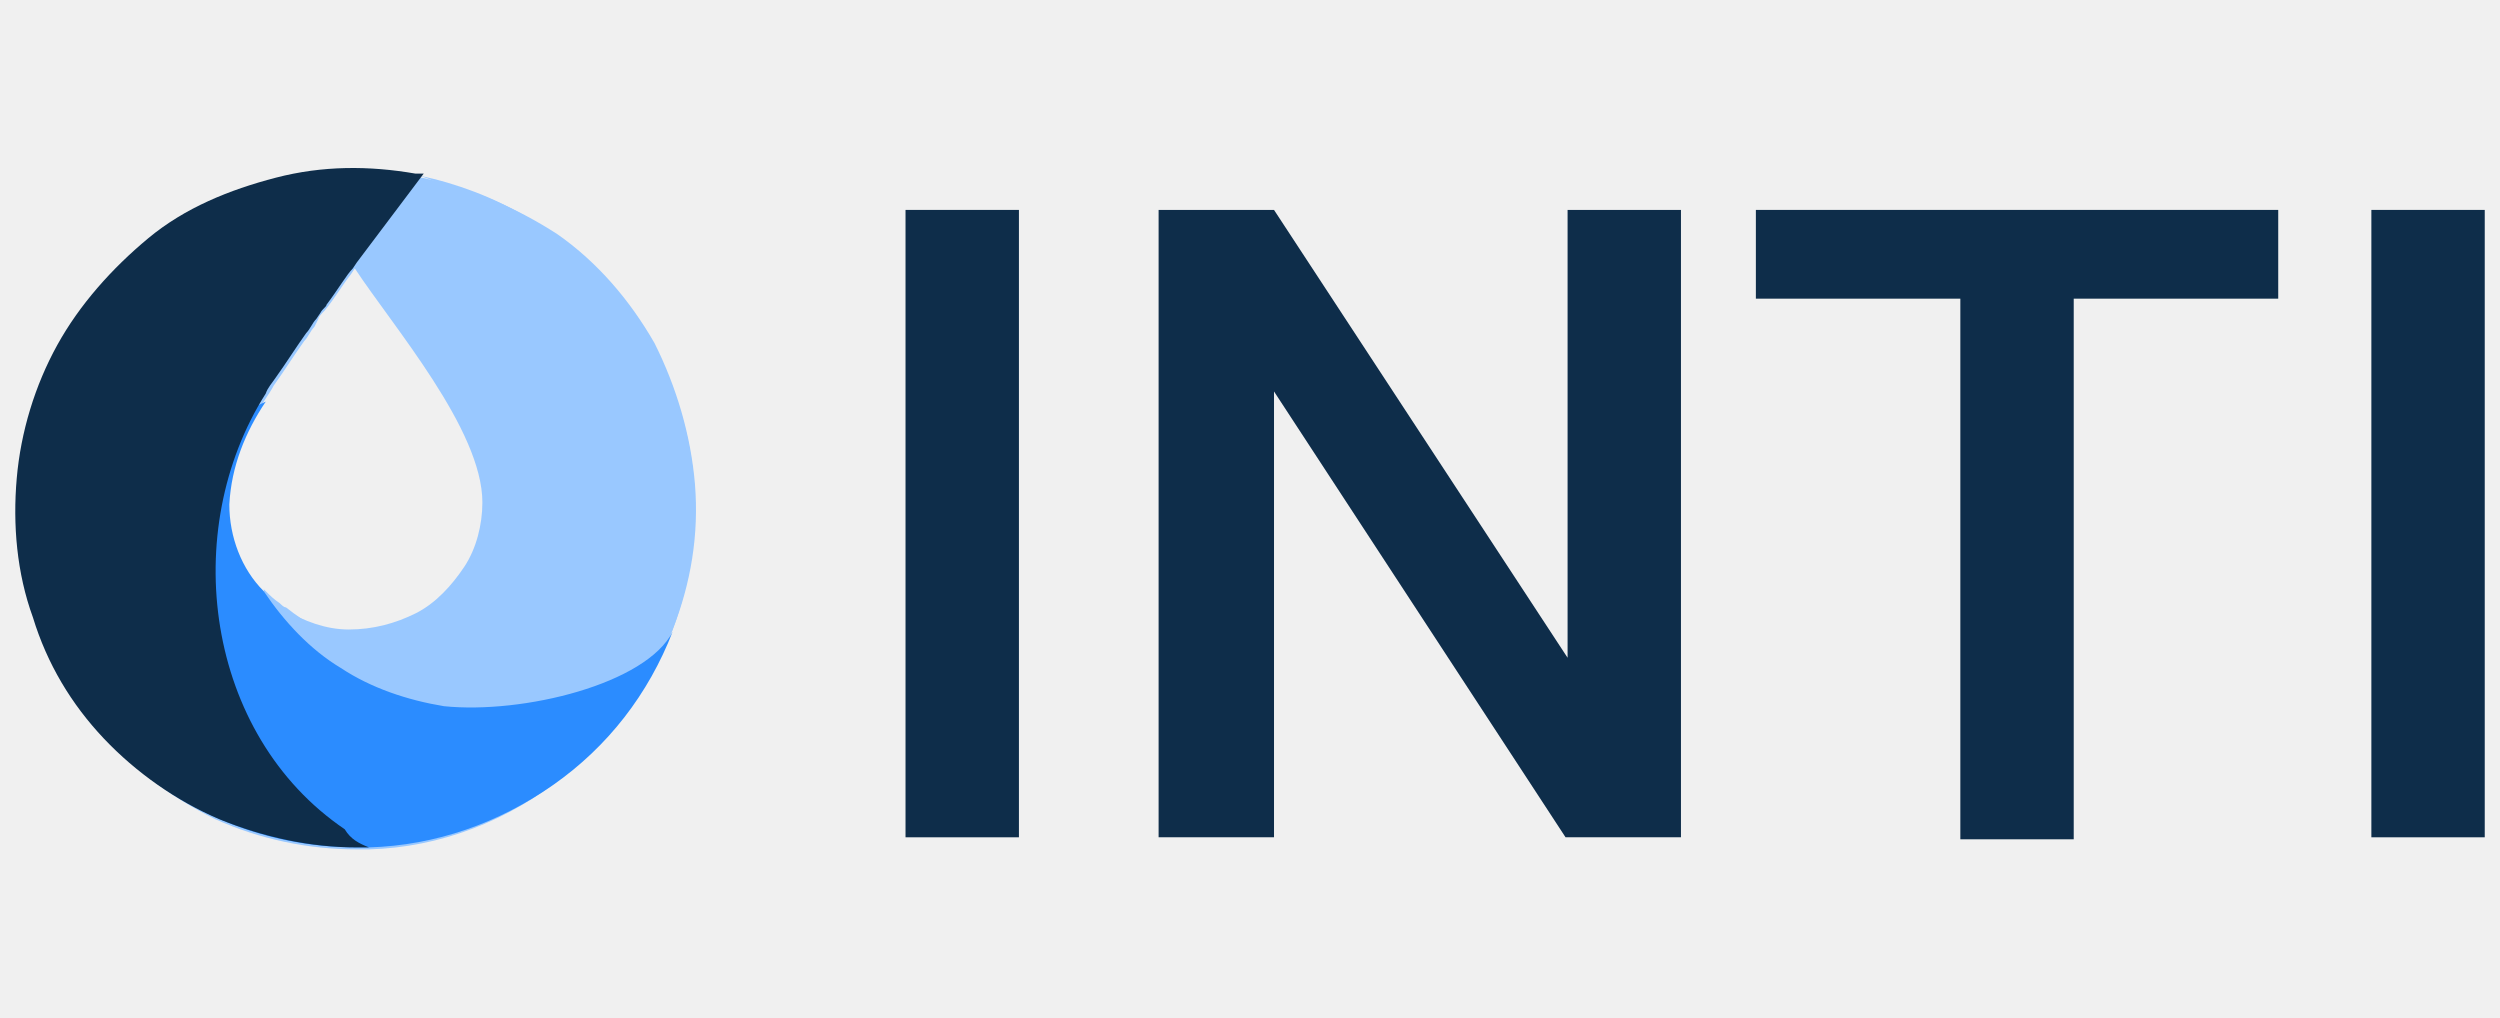
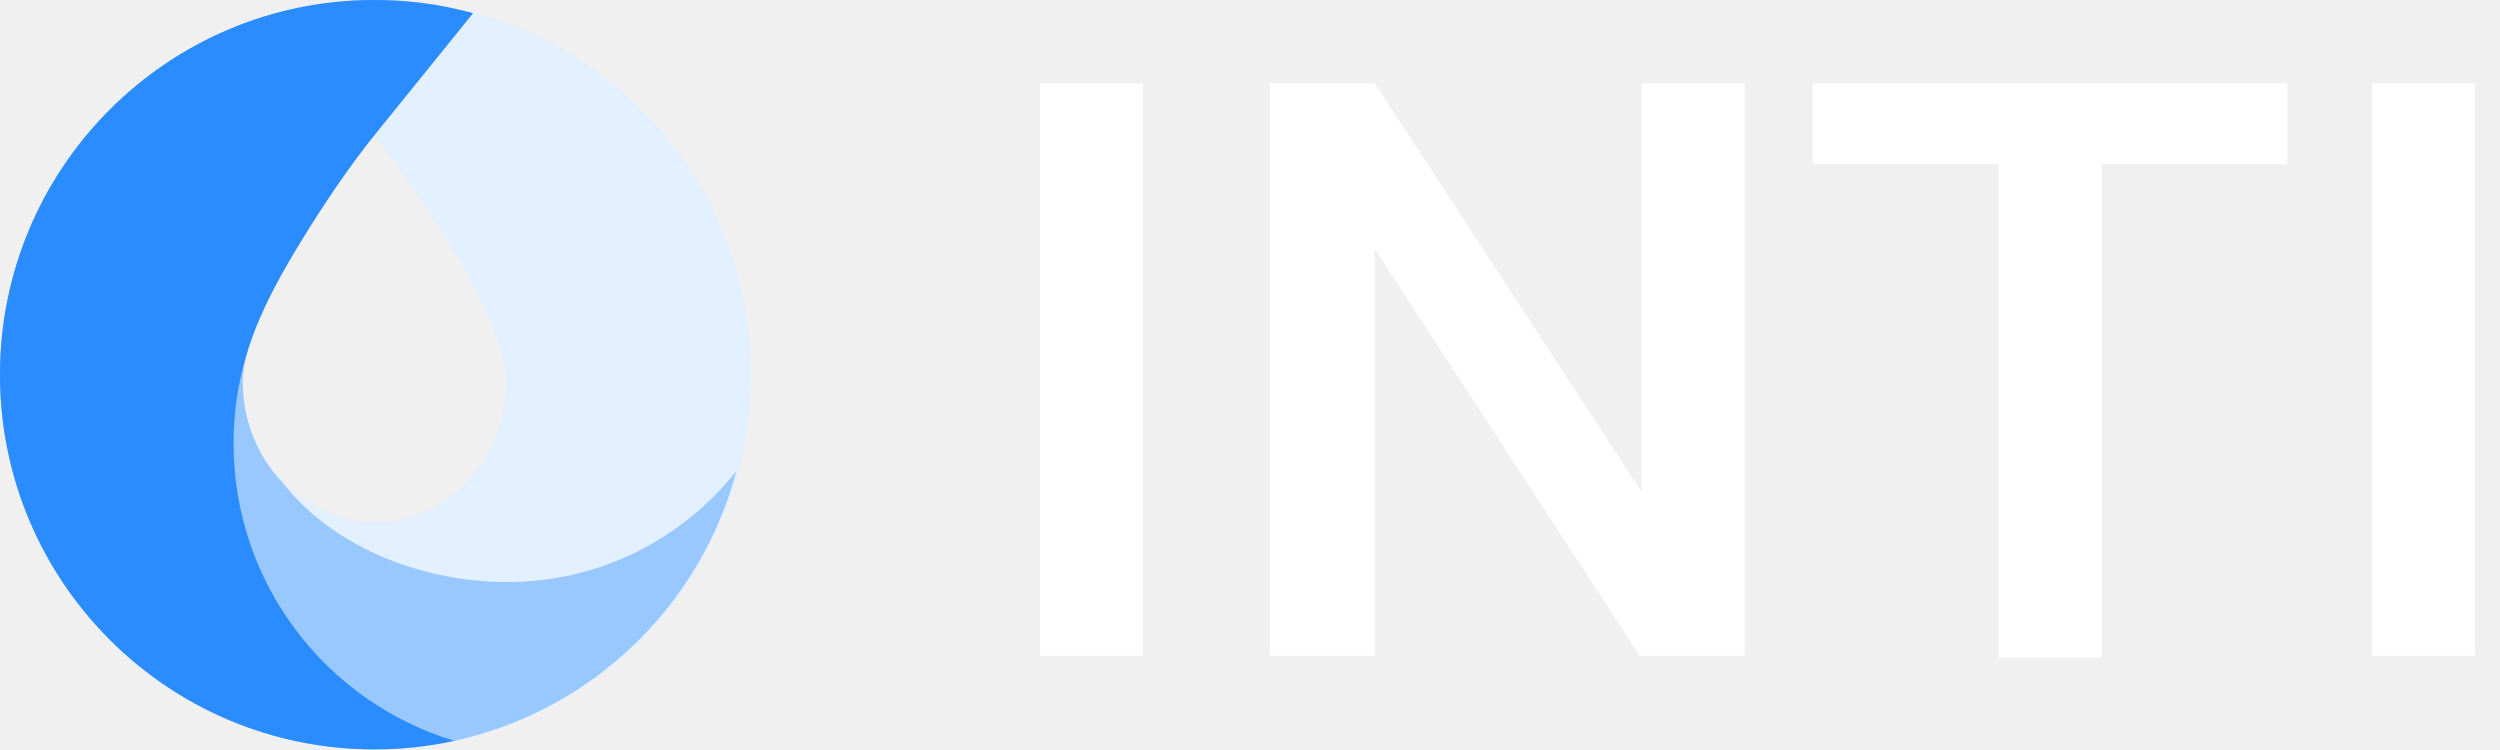
- <svg xmlns="http://www.w3.org/2000/svg" width="86" height="35" viewBox="0 0 86 35" fill="none">
-   <path d="M35.051 28.803H31.15V7.221H35.051V28.803Z" fill="#0E2D4A" />
-   <path d="M57.825 28.803H53.855L43.826 13.466V28.803H39.856V7.221H43.826L53.925 22.627V7.221H57.825V28.803Z" fill="#0E2D4A" />
-   <path d="M78.371 10.274H71.336V28.872H67.436V10.274H60.402V7.221H78.371V10.274V10.274Z" fill="#0E2D4A" />
-   <path d="M85.475 28.803H81.575V7.221H85.475V28.803Z" fill="#0E2D4A" />
-   <path d="M14.505 6.111H14.226C11.858 5.694 9.42 6.041 7.261 7.013C5.102 8.054 3.291 9.719 2.107 11.801C0.923 13.883 0.366 16.312 0.645 18.671C0.854 21.031 1.829 23.321 3.431 25.125C4.545 26.444 5.868 27.415 7.401 28.178C8.933 28.872 10.604 29.219 12.276 29.219H12.694C15.131 29.15 17.499 28.248 19.45 26.652C21.121 25.333 22.375 23.598 23.141 21.655C23.767 20.059 24.046 18.394 23.907 16.659C23.767 14.993 23.28 13.328 22.514 11.801C21.678 10.344 20.564 9.025 19.171 8.054C17.778 7.152 16.176 6.458 14.505 6.111ZM7.818 17.283C7.958 16.034 8.376 14.855 9.072 13.814C9.211 13.605 9.351 13.397 9.42 13.258C9.769 12.773 10.117 12.218 10.465 11.732C10.604 11.593 10.674 11.385 10.813 11.246L10.953 10.968C10.953 10.899 11.092 10.76 11.162 10.691C11.51 10.274 11.788 9.789 12.067 9.442L12.206 9.234C13.53 11.246 16.594 14.785 16.594 17.283C16.594 18.047 16.385 18.88 15.967 19.504C15.549 20.129 14.992 20.753 14.296 21.1C13.599 21.447 12.833 21.655 11.997 21.655C11.231 21.655 10.465 21.378 9.769 20.961C9.699 20.892 9.629 20.892 9.56 20.823C9.351 20.684 9.211 20.545 9.072 20.406L9.002 20.337C8.236 19.504 7.818 18.394 7.818 17.283Z" fill="#99C8FF" />
-   <path fill-rule="evenodd" clip-rule="evenodd" d="M23.907 17.493C23.907 18.881 23.628 20.338 23.141 21.657C22.375 23.6 21.121 25.335 19.45 26.653L9.421 23.184L9.072 20.269L9.142 20.338C9.281 20.477 9.421 20.616 9.629 20.755C9.699 20.824 9.769 20.894 9.838 20.894C10.535 21.449 11.371 21.934 12.276 22.143C13.181 22.42 14.087 22.49 15.062 22.351C16.873 22.004 18.405 21.032 19.45 19.506C20.494 18.048 20.912 16.175 20.564 14.44C20.285 12.566 19.519 10.762 18.405 9.235C17.5 7.778 16.107 6.598 14.435 6.043C17.082 6.598 19.45 7.986 21.191 10.068C23.002 12.219 23.907 14.856 23.907 17.493Z" fill="#99C8FF" />
-   <path fill-rule="evenodd" clip-rule="evenodd" d="M23.141 21.726C22.305 23.877 20.913 25.681 19.032 27C17.151 28.318 14.992 29.081 12.694 29.151H12.276C10.605 29.151 8.933 28.804 7.401 28.11C5.869 27.416 4.476 26.375 3.431 25.056L5.729 15.411L9.142 13.815C8.446 14.855 7.958 16.035 7.889 17.354C7.889 18.464 8.306 19.574 9.073 20.338C9.769 21.378 10.674 22.35 11.719 22.975C12.764 23.669 14.017 24.085 15.271 24.293C17.987 24.571 22.236 23.53 23.141 21.726Z" fill="#2B8CFF" />
-   <path d="M12.694 29.151H12.276C10.674 29.151 9.073 28.804 7.54 28.179C6.078 27.555 4.685 26.583 3.57 25.403C2.456 24.224 1.62 22.836 1.133 21.24C0.576 19.713 0.436 18.047 0.576 16.451C0.715 14.855 1.202 13.259 1.969 11.871C2.735 10.483 3.849 9.234 5.103 8.193C6.356 7.152 7.889 6.528 9.49 6.112C11.092 5.695 12.694 5.695 14.296 5.973H14.575L12.276 9.026L12.137 9.234C11.928 9.443 11.649 9.928 11.232 10.483C11.232 10.553 11.092 10.622 11.023 10.761L10.883 10.969C10.744 11.108 10.674 11.316 10.535 11.455C10.187 11.941 9.839 12.496 9.49 12.982C9.351 13.19 9.212 13.329 9.142 13.537C6.147 18.256 7.053 25.265 11.858 28.526C12.067 28.873 12.346 29.012 12.694 29.151Z" fill="#0E2D4A" />
+ <svg xmlns="http://www.w3.org/2000/svg" width="100" height="30" viewBox="0 0 100 30" fill="none">
+   <path d="M45.718 26.233H41.597V3.328H45.718V26.233Z" fill="white" />
+   <path d="M69.783 26.233H65.588L54.99 9.956V26.233H50.795V3.328H54.99L65.662 19.678V3.328H69.783V26.233Z" fill="white" />
+   <path d="M91.493 6.568H84.06V26.306H79.939V6.568H72.506V3.328H91.493V6.568Z" fill="white" />
+   <path d="M99 26.233H94.879V3.328H99V26.233Z" fill="white" />
+   <path fill-rule="evenodd" clip-rule="evenodd" d="M14.976 29.975C23.248 29.975 29.953 23.265 29.953 14.988C29.953 6.71 23.248 0 14.976 0C6.705 0 0 6.71 0 14.988C0 23.265 6.705 29.975 14.976 29.975ZM14.977 20.9C17.886 20.9 20.244 18.378 20.244 15.267C20.244 12.155 14.977 5.408 14.977 5.408C14.977 5.408 9.71 12.155 9.71 15.267C9.71 18.378 12.068 20.9 14.977 20.9Z" fill="#E3F0FF" />
+   <path fill-rule="evenodd" clip-rule="evenodd" d="M16.167 20.849C20.695 20.849 24.365 16.924 24.365 12.081C24.365 9.104 21.267 3.989 18.88 0.489C25.306 2.176 30.046 8.028 30.046 14.987C30.046 23.264 23.34 29.974 15.069 29.974C6.798 29.974 0.093 23.264 0.093 14.987C0.093 7.154 6.097 0.725 13.751 0.057C11.333 3.555 7.969 8.979 7.969 12.081C7.969 14.883 9.198 17.378 11.111 18.983C12.076 20.158 13.491 20.899 15.068 20.899C15.325 20.899 15.577 20.88 15.823 20.842C15.937 20.847 16.052 20.849 16.167 20.849Z" fill="#E3F0FF" />
+   <path fill-rule="evenodd" clip-rule="evenodd" d="M17.755 0.257C16.855 0.088 15.926 0 14.976 0C6.705 0 0 6.71 0 14.988C0 23.265 6.705 29.975 14.976 29.975C21.916 29.975 27.753 25.251 29.453 18.842C27.314 21.547 24.004 23.283 20.289 23.283C16.648 23.283 13.163 21.72 11.304 19.304C10.32 18.28 9.71 16.85 9.71 15.267C9.71 14.464 10.06 13.419 10.581 12.311C10.638 6.838 13.044 1.629 17.755 0.257Z" fill="#99C8FF" />
+   <path fill-rule="evenodd" clip-rule="evenodd" d="M18.925 0.526C17.667 0.183 16.343 0 14.976 0C6.705 0 0 6.71 0 14.988C0 23.265 6.705 29.975 14.976 29.975C16.073 29.975 17.142 29.857 18.172 29.633C13.064 28.094 9.343 23.351 9.343 17.737C9.343 16.235 9.609 14.796 10.097 13.463C10.536 12.249 11.294 10.862 12.084 9.585C12.919 8.22 13.985 6.635 14.977 5.408C16.475 3.554 17.833 1.875 18.925 0.526Z" fill="#2B8CFF" />
</svg>
